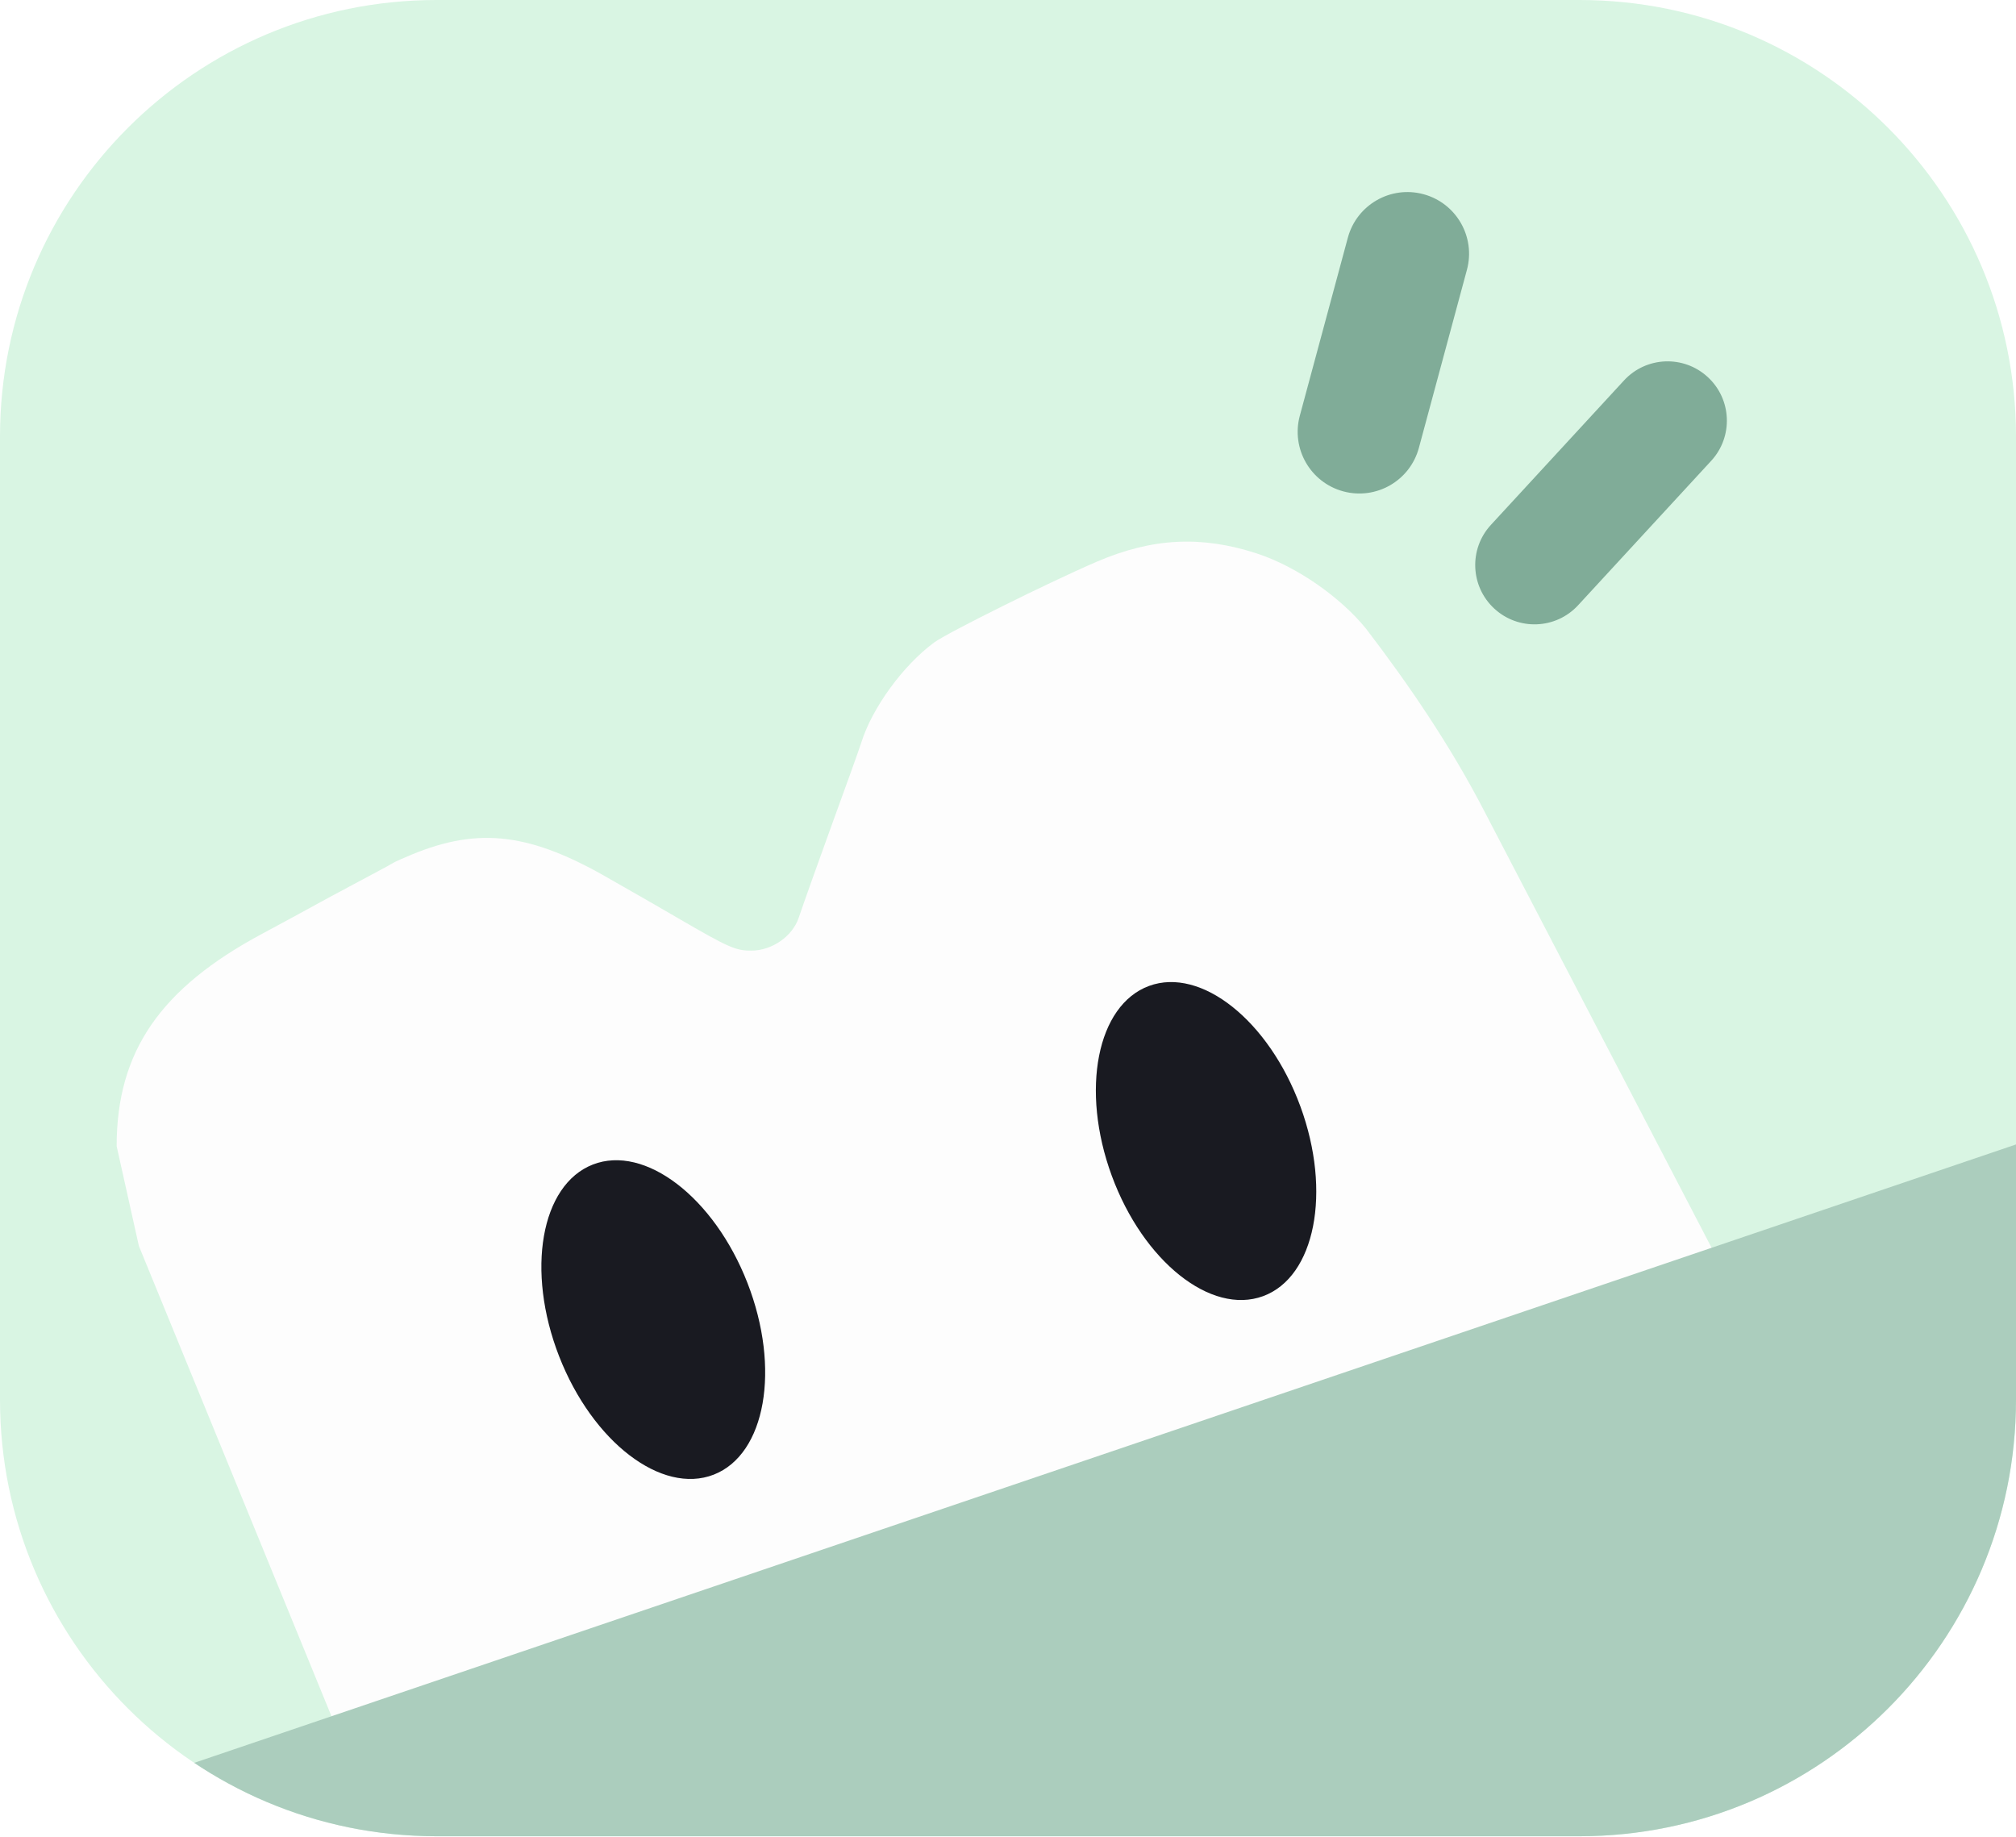
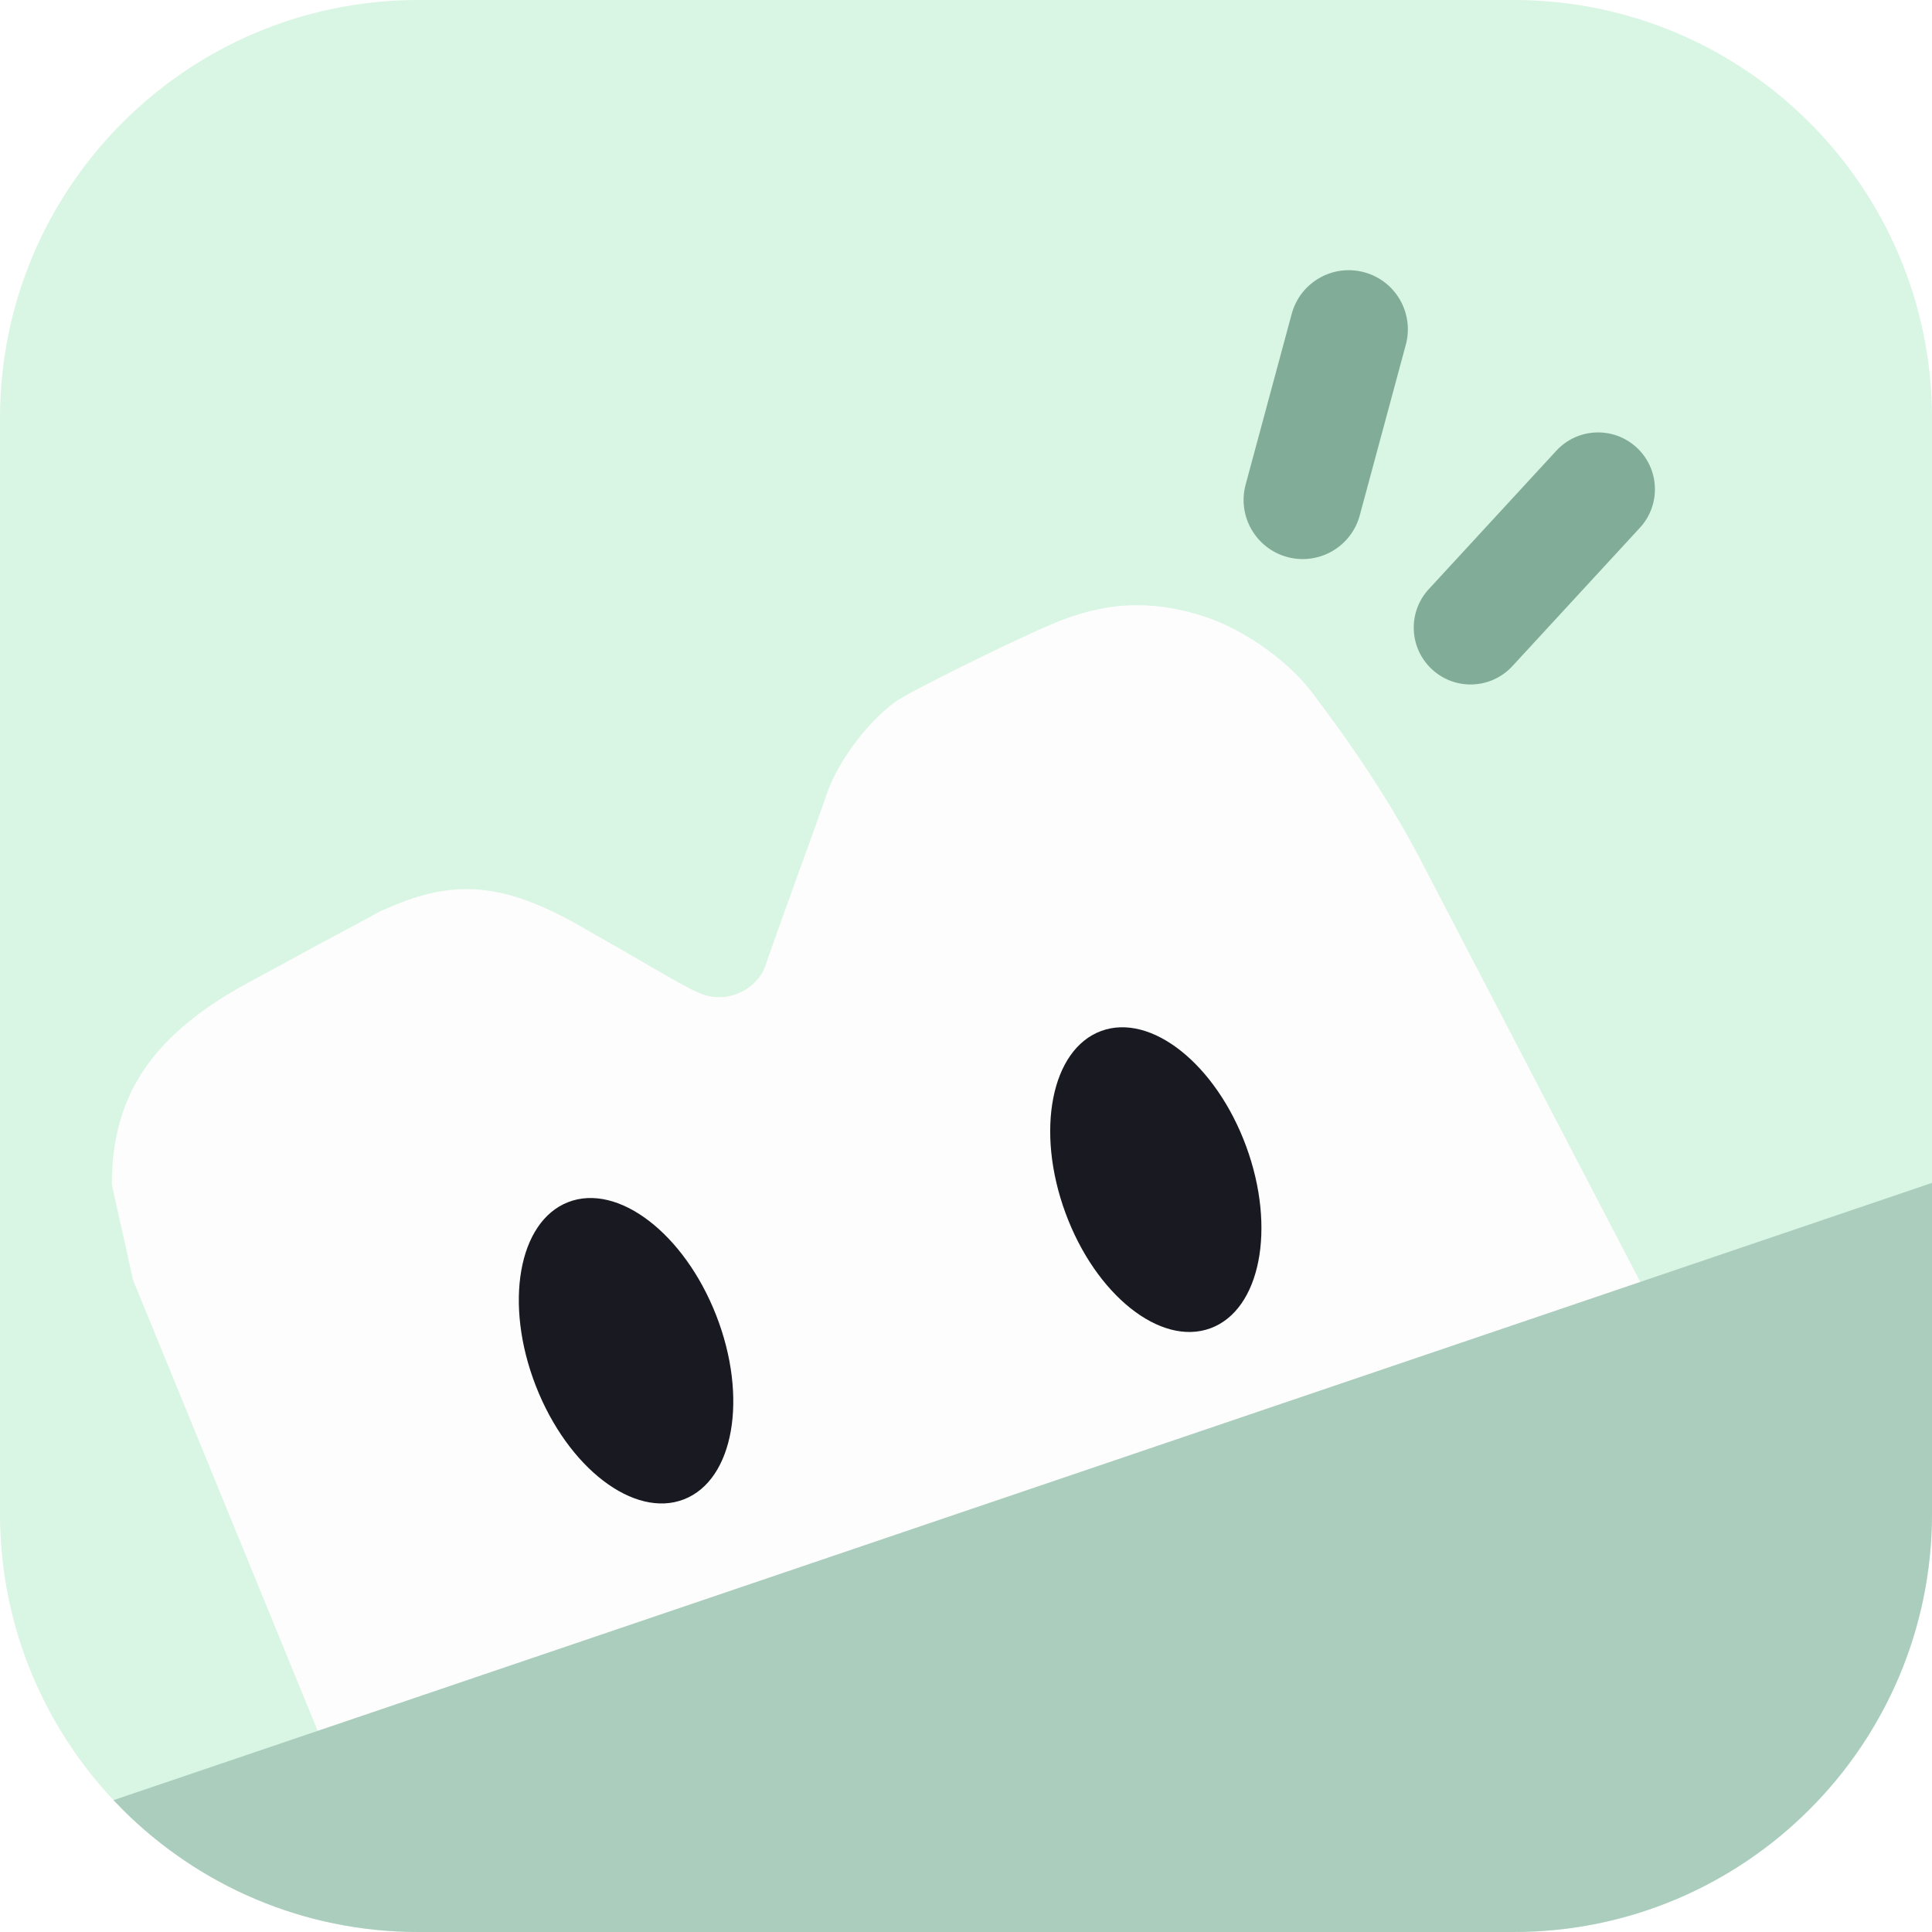
- <svg xmlns="http://www.w3.org/2000/svg" viewBox="39.5 52 314 286" role="img" aria-label="light M avatar (refit, blinking)">
+ <svg xmlns="http://www.w3.org/2000/svg" viewBox="39.5 38 314 314" role="img" aria-label="light M avatar (refit, blinking)">
  <defs>
    <clipPath id="frame-clip">
-       <path d="M107.5 52 H285.5 A68 68 0 0 1 353.5 120 V270 A68 68 0 0 1 285.5 338 H107.5 A68 68 0 0 1 39.5 270 V120 A68 68 0 0 1 107.5 52 Z" />
+       <path d="M107.5 38 H285.5 A68 68 0 0 1 353.5 106 V284 A68 68 0 0 1 285.5 352 H107.5 A68 68 0 0 1 39.5 284 V106 A68 68 0 0 1 107.5 38 Z" />
    </clipPath>
  </defs>
-   <path d="M107.5 52 H285.5 A68 68 0 0 1 353.5 120 V270 A68 68 0 0 1 285.5 338 H107.5 A68 68 0 0 1 39.5 270 V120 A68 68 0 0 1 107.5 52 Z" fill="#D9F5E3" />
+   <path d="M107.5 38 H285.5 A68 68 0 0 1 353.5 106 V284 A68 68 0 0 1 285.5 352 H107.5 A68 68 0 0 1 39.5 284 V106 A68 68 0 0 1 107.5 38 Z" fill="#D9F5E3" />
  <g clip-path="url(#frame-clip)">
    <path d="M306.088 246.344 L270.511 178.000 C265.358 168.102 259.054 158.791 252.273 149.930 C248.287 145.007 241.447 140.217 235.233 138.196 C226.597 135.387 218.951 135.783 210.333 139.484 C203.034 142.619 187.031 150.566 185.001 152.065 C180.144 155.650 175.333 162.261 173.647 167.667 C173.365 168.571 171.117 174.843 169.166 180.167 C167.696 184.181 164.406 193.412 163.915 194.904 C162.957 197.815 159.777 200.043 156.554 200.062 C154.077 200.076 153.026 199.611 144.997 194.943 C141.970 193.183 138.753 191.330 137.848 190.824 C136.942 190.319 135.519 189.507 134.684 189.020 C122.245 181.766 114.187 180.744 103.667 185.087 C102.292 185.655 101.017 186.222 100.833 186.349 C100.650 186.475 99.150 187.294 97.500 188.169 C92.568 190.785 89.325 192.536 85.082 194.873 C84.303 195.303 82.203 196.436 80.416 197.392 C64.442 205.932 57.676 215.785 57.669 230.518 L61.130 246.060 L91.130 319.310 L91.130 327.310 L306.088 254.344 Z" fill="#FDFDFD" />
    <rect x="245.37" y="81.42" width="19.21" height="47.94" rx="9.61" transform="rotate(-164.90 254.97 105.39)" fill="#80AC98" />
    <rect x="279.64" y="104.25" width="18.47" height="49.05" rx="9.23" transform="rotate(-137.34 288.87 128.77)" fill="#80AC98" />
    <ellipse cx="141.25" cy="257.53" rx="25.92" ry="15.74" fill="#191A21" transform="rotate(68.70 141.25 257.53)">
      <animate attributeName="rx" begin="0s" dur="2.5s" repeatCount="indefinite" calcMode="spline" keyTimes="0;0.4;0.6;0.66;0.87;1" values="25.92;25.92;2.6;2.6;25.92;25.92" keySplines="0 0 1 1;0.45 0 0.55 1;0 0 1 1;0.25 0 0.55 1;0 0 1 1" />
    </ellipse>
    <ellipse cx="227.35" cy="229.72" rx="25.74" ry="15.65" fill="#191A21" transform="rotate(69.83 227.35 229.72)">
      <animate attributeName="rx" begin="0s" dur="2.5s" repeatCount="indefinite" calcMode="spline" keyTimes="0;0.4;0.6;0.66;0.87;1" values="25.74;25.74;2.6;2.6;25.74;25.74" keySplines="0 0 1 1;0.45 0 0.55 1;0 0 1 1;0.25 0 0.55 1;0 0 1 1" />
    </ellipse>
    <path d="M0 350.243 L362 227.366 L362 362 L0 362 Z" fill="#ABCDBD" />
  </g>
</svg>
